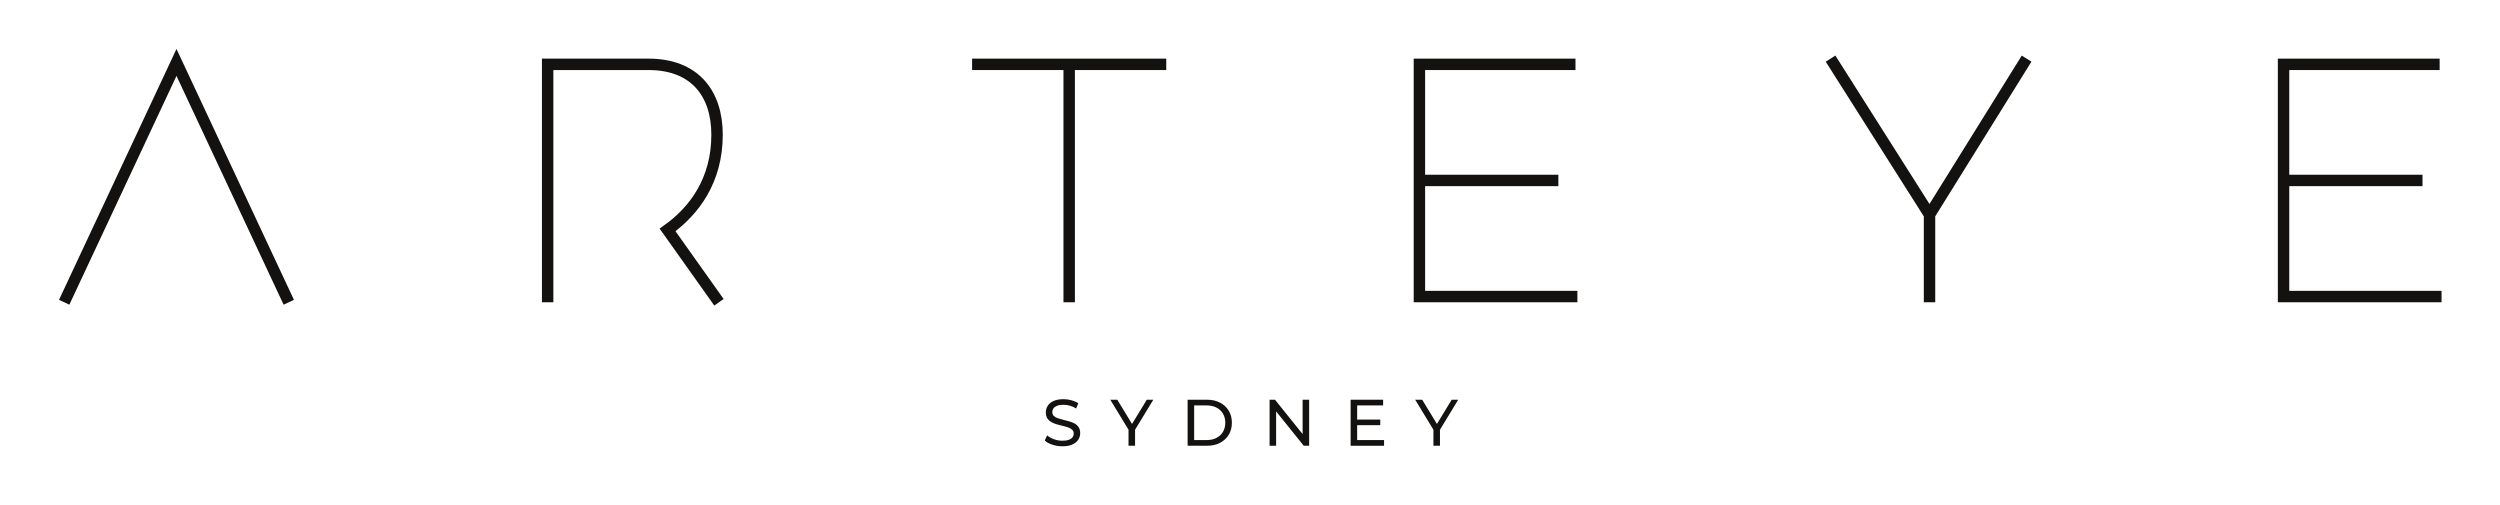
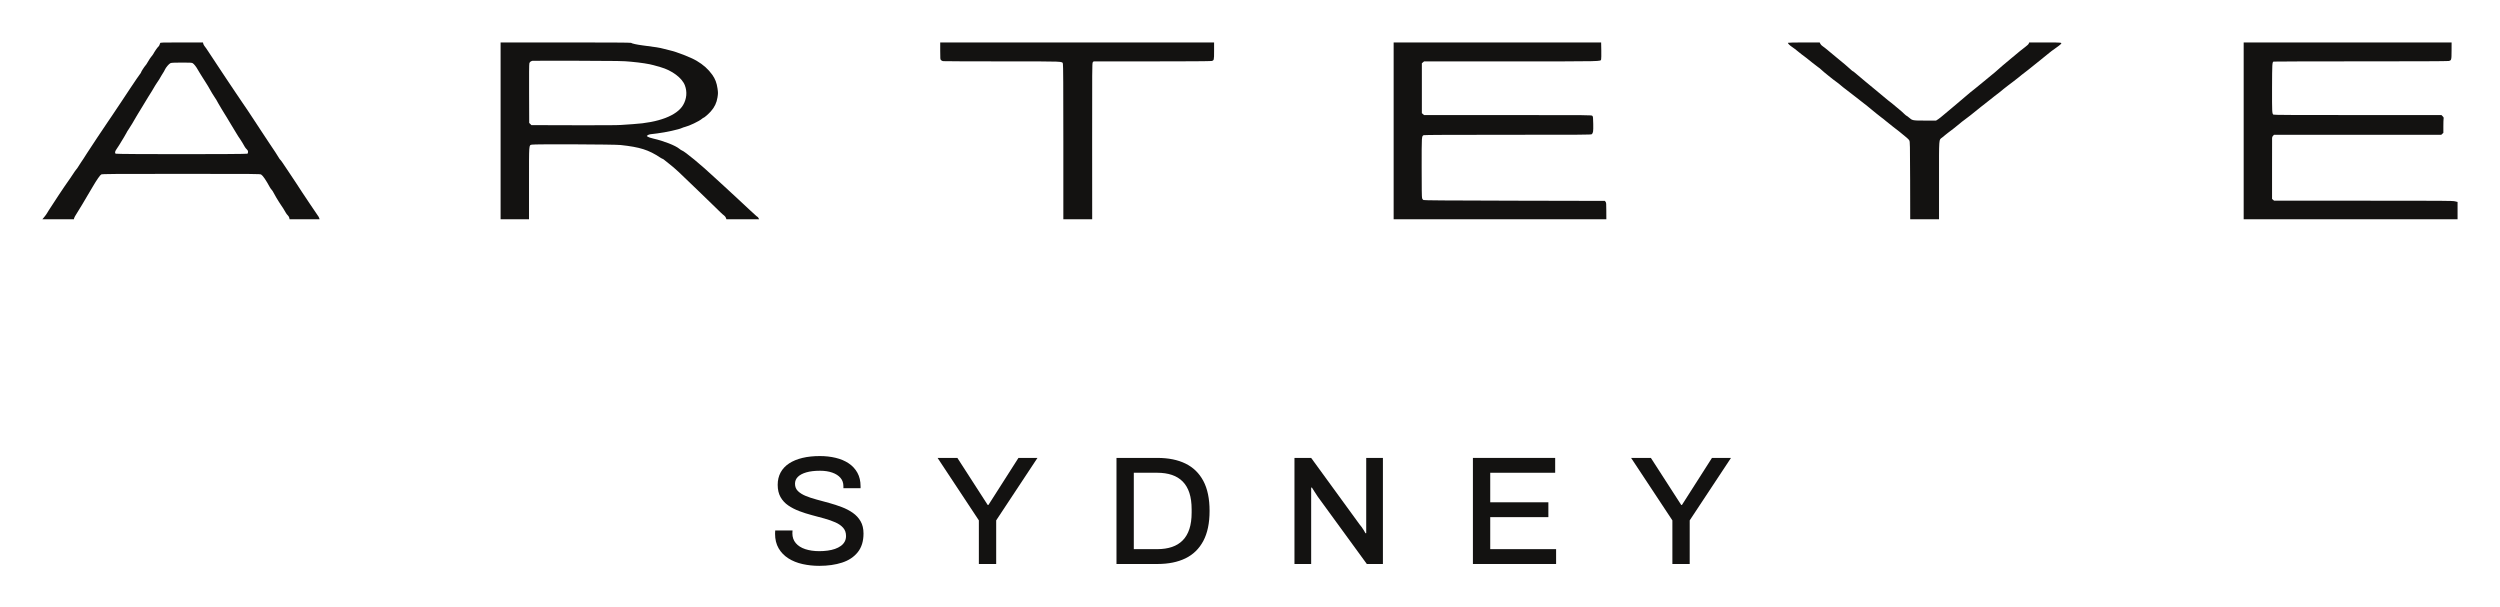
- <svg xmlns="http://www.w3.org/2000/svg" viewBox="0 0 1026.12 206.90" width="1026" height="207" fill="currentColor" style="color:#131211">
+ <svg xmlns="http://www.w3.org/2000/svg" viewBox="0 0 1414.07 343.00" width="1414" height="343" fill="currentColor" style="color:#131211">
  <g transform="translate(24,24)">
-     <g transform="scale(1.5625)" fill="none" stroke="currentColor" stroke-width="3.0" stroke-miterlimit="4">
-       <path transform="translate(0.00,0)" d="M1.5 64 L31 1 L60.5 64" />
-       <path transform="translate(127.00,0)" d="M1.5 0 V64 M0 1.5 H28 C40 1.5 46 9 46 20 C46 32 40 40 33 45 L46.5 64" />
-       <path transform="translate(240.00,0)" d="M0 1.5 H51 M25.5 0 V64" />
-       <path transform="translate(356.00,0)" d="M1.5 0 V64 M0 1.5 H42.5 M0 32 H38 M0 62.5 H43" />
-       <path transform="translate(464.00,0)" d="M1.5 0 L27.5 41 L53 0 M27.5 41 V64" />
-       <path transform="translate(583.00,0)" d="M1.5 0 V64 M0 1.5 H42.5 M0 32 H38 M0 62.5 H43" />
+     <g transform="translate(0.00,0.00) scale(1.78571)">
+       <g transform="scale(0.125)">
+         <g transform="translate(0,448) scale(0.1,-0.1)" fill="currentColor" stroke="none">
+           <path d="M2984 4463 c-17 -54 -29 -75 -48 -91 -22 -17 -101 -133 -129 -188 -9 -17 -23 -36 -31 -44 -19 -15 -96 -131 -121 -180 -9 -19 -28 -46 -41 -60 -32 -35 -114 -161 -114 -177 0 -7 -13 -27 -29 -46 -16 -18 -125 -178 -243 -355 -117 -177 -223 -337 -235 -355 -12 -17 -49 -72 -82 -122 -32 -49 -68 -102 -78 -117 -10 -15 -44 -67 -77 -115 -32 -48 -71 -106 -87 -128 -65 -92 -481 -718 -542 -815 -36 -58 -74 -117 -84 -132 -10 -15 -43 -64 -74 -110 -31 -46 -62 -94 -69 -108 -7 -14 -27 -41 -44 -60 -17 -20 -51 -68 -76 -108 -25 -40 -59 -92 -77 -115 -37 -50 -259 -373 -287 -420 -28 -45 -222 -344 -256 -392 -15 -22 -35 -54 -44 -72 -9 -18 -39 -59 -66 -92 l-51 -61 399 0 400 0 5 28 c3 15 32 67 65 117 32 50 97 155 144 235 47 80 95 161 106 180 52 87 109 182 160 270 96 165 183 290 212 305 25 13 292 15 2025 15 1892 0 1998 -1 2027 -17 43 -26 121 -138 219 -319 15 -27 37 -58 49 -69 12 -11 35 -47 51 -80 16 -33 44 -83 62 -111 17 -29 46 -76 64 -105 17 -30 43 -70 58 -89 29 -38 80 -120 119 -190 13 -25 38 -58 55 -73 17 -16 33 -43 37 -63 l6 -34 380 0 380 0 -7 27 c-3 16 -24 51 -45 78 -21 28 -108 156 -193 285 -86 129 -174 262 -197 295 -22 33 -62 94 -88 135 -26 42 -59 93 -75 115 -15 22 -55 83 -90 135 -34 52 -72 109 -83 125 -23 32 -89 131 -158 235 -23 36 -51 71 -60 79 -10 8 -26 31 -36 50 -15 30 -145 229 -226 346 -12 17 -59 89 -106 160 -46 72 -111 170 -144 218 -32 49 -72 110 -89 136 -31 47 -92 141 -155 235 -19 29 -44 66 -54 82 -10 16 -28 43 -40 59 -11 17 -55 80 -96 141 -41 62 -120 178 -175 259 -55 81 -129 192 -165 246 -36 54 -81 122 -101 151 -20 29 -106 159 -191 288 -85 129 -181 275 -214 324 -32 49 -70 105 -83 125 -13 20 -34 48 -47 63 -12 15 -25 41 -29 58 l-7 30 -539 0 c-505 0 -540 -1 -545 -17z m824 -509 c33 -20 90 -92 126 -159 15 -27 37 -64 49 -82 12 -18 42 -66 67 -108 25 -42 59 -95 75 -118 17 -23 46 -70 65 -104 88 -156 146 -253 186 -310 24 -34 44 -66 44 -71 0 -5 17 -35 38 -68 21 -32 55 -90 76 -129 22 -38 53 -90 70 -115 18 -25 46 -70 62 -100 17 -30 68 -116 114 -190 46 -74 95 -155 109 -180 55 -93 87 -144 118 -186 18 -24 44 -65 58 -91 58 -105 81 -142 113 -171 24 -23 32 -38 32 -65 0 -19 -6 -40 -14 -46 -19 -16 -3323 -16 -3342 0 -24 20 -15 63 24 116 20 29 52 76 69 105 94 152 168 277 186 313 10 22 29 54 42 70 32 44 164 261 197 325 15 30 41 73 57 95 16 22 68 108 116 190 48 83 107 179 130 215 50 77 148 236 183 300 14 25 33 54 42 65 20 23 95 144 118 190 8 17 26 45 39 63 13 18 34 54 45 80 27 60 104 150 143 168 22 10 94 13 283 14 215 0 258 -2 280 -16z" />
+           <path d="M11610 2240 l0 -2240 360 0 360 0 0 910 c0 1015 -4 959 68 980 52 16 2104 8 2252 -9 495 -54 711 -123 1005 -318 28 -18 56 -33 62 -33 7 0 34 -19 61 -43 27 -23 76 -62 108 -87 141 -108 249 -209 719 -665 176 -171 362 -351 413 -400 52 -50 124 -120 160 -156 37 -36 81 -75 99 -87 17 -13 37 -38 43 -57 l12 -35 414 0 415 0 -16 30 c-9 16 -19 30 -23 30 -4 0 -23 14 -42 32 -19 18 -87 79 -150 137 -63 57 -189 175 -280 261 -91 85 -257 240 -370 342 -113 103 -223 204 -245 224 -333 313 -759 665 -834 689 -11 3 -39 22 -61 40 -100 83 -392 198 -660 259 -65 15 -126 35 -140 46 l-25 20 22 19 c13 11 44 22 70 25 27 3 104 13 173 21 216 27 557 102 626 138 18 9 53 21 79 27 101 23 356 144 423 202 18 15 36 28 41 28 18 0 129 96 188 163 96 108 147 216 169 353 16 104 16 118 1 227 -21 143 -59 244 -132 346 -103 145 -227 255 -397 356 -158 92 -504 226 -699 270 -41 9 -103 24 -139 35 -92 26 -214 46 -535 86 -136 17 -272 47 -289 64 -7 7 -588 10 -1658 10 l-1648 0 0 -2240z m3300 1752 c258 -24 465 -56 580 -89 47 -14 123 -35 170 -48 292 -82 549 -274 620 -463 62 -164 46 -343 -45 -498 -157 -269 -624 -446 -1270 -484 -99 -5 -236 -15 -305 -21 -82 -7 -490 -9 -1197 -7 l-1073 3 -27 28 -28 27 -3 738 c-2 490 0 749 7 773 10 32 26 47 71 63 8 3 526 4 1150 2 1051 -3 1151 -5 1350 -24z" />
+           <path d="M22750 4265 c0 -204 1 -215 21 -233 11 -11 34 -23 51 -26 17 -3 692 -6 1500 -6 1617 0 1514 4 1537 -61 8 -23 11 -582 11 -1985 l0 -1954 365 0 366 0 -1 1976 c-1 1783 0 1978 15 2000 8 13 21 24 28 24 6 0 671 1 1477 0 877 0 1481 4 1505 10 64 15 65 19 65 257 l0 213 -3470 0 -3470 0 0 -215z" />
+           <path d="M34240 2240 l0 -2240 2695 0 2695 0 -1 210 c0 188 -2 211 -19 232 l-18 23 -2289 5 c-1784 4 -2293 8 -2309 17 -12 7 -27 27 -33 44 -8 22 -11 260 -11 781 0 804 -1 791 50 818 13 7 686 10 2131 10 1920 0 2114 1 2130 15 35 33 40 67 37 258 -3 172 -5 188 -23 207 -21 20 -22 20 -2142 20 l-2122 0 -28 24 -28 24 0 632 0 632 28 24 28 24 2205 0 c2388 0 2263 -3 2282 52 4 13 6 114 4 226 l-4 202 -2629 0 -2629 0 0 -2240z" />
+           <path d="M44230 4471 c0 -19 47 -66 109 -107 36 -24 93 -67 126 -95 53 -45 153 -123 236 -183 15 -12 81 -64 146 -117 65 -52 132 -104 148 -114 17 -10 46 -33 65 -51 54 -50 130 -114 194 -164 32 -25 88 -69 124 -99 37 -30 84 -64 104 -77 20 -13 45 -32 55 -43 20 -21 131 -109 273 -216 51 -38 107 -82 124 -96 17 -15 87 -70 156 -122 69 -53 136 -105 150 -117 153 -127 341 -280 365 -295 17 -10 64 -48 106 -84 41 -36 125 -103 185 -148 60 -45 132 -100 159 -123 187 -150 237 -194 252 -223 17 -30 18 -97 21 -1014 l2 -983 365 0 365 0 0 988 c0 1115 -7 1013 80 1083 23 19 61 50 84 69 22 20 51 42 63 50 51 35 233 178 292 229 35 31 89 74 121 96 65 46 247 188 326 255 29 25 74 61 99 80 26 19 67 51 90 70 122 99 167 135 240 190 126 95 175 135 245 194 36 31 83 68 105 82 22 15 86 63 143 108 57 45 119 93 138 108 19 14 52 41 73 60 21 18 58 47 82 63 23 17 64 48 90 70 66 56 140 115 319 256 85 67 176 141 201 163 26 23 95 75 155 116 59 41 118 86 131 99 50 52 55 51 -385 51 l-408 0 -10 -29 c-7 -17 -42 -51 -90 -86 -43 -32 -103 -79 -133 -104 -78 -68 -138 -117 -242 -201 -99 -80 -328 -276 -394 -338 -22 -20 -69 -59 -105 -86 -36 -28 -118 -95 -183 -151 -65 -55 -156 -129 -202 -165 -46 -36 -105 -83 -132 -105 -115 -96 -245 -205 -330 -280 -51 -44 -134 -114 -184 -155 -51 -41 -127 -106 -171 -143 -43 -38 -102 -84 -130 -103 l-53 -34 -280 0 c-316 0 -319 1 -408 78 -27 23 -52 42 -57 42 -5 0 -29 19 -53 42 -50 49 -97 91 -192 168 -37 30 -97 80 -133 111 -37 30 -83 66 -102 79 -19 14 -89 72 -156 130 -67 58 -167 141 -223 185 -56 44 -146 118 -200 165 -54 47 -128 110 -166 140 -37 30 -82 67 -99 83 -17 15 -34 27 -39 27 -4 0 -27 18 -50 40 -74 69 -208 183 -357 303 -80 65 -183 150 -230 191 -47 40 -104 85 -128 100 -24 15 -50 42 -59 61 l-17 35 -403 0 c-222 0 -403 -4 -403 -9z" />
+           <path d="M55780 2240 l0 -2240 2710 0 2710 0 0 219 0 219 -65 16 c-58 15 -273 16 -2324 16 l-2260 0 -26 22 -26 23 0 755 c1 415 1 770 1 788 0 22 8 41 25 57 l24 25 2119 0 2119 0 27 25 26 24 0 164 c0 91 3 178 6 195 5 26 1 36 -24 61 l-30 31 -2122 0 c-1626 0 -2126 2 -2137 11 -34 29 -35 49 -34 671 2 629 4 659 39 673 9 3 1002 6 2207 6 1331 -1 2206 3 2230 9 70 16 72 22 73 259 l1 211 -2634 0 -2635 0 0 -2240z" />
+         </g>
+       </g>
    </g>
-     <g transform="translate(403.70,140.00)">
-       <path d="M8.345 19.118Q6.179 19.118 4.208 18.453Q2.237 17.788 1.11 16.741L2.104 14.634Q3.177 15.573 4.853 16.2Q6.529 16.826 8.341 16.826Q9.982 16.826 11.007 16.442Q12.031 16.057 12.517 15.395Q13.004 14.733 13.004 13.914Q13.004 12.929 12.379 12.333Q11.753 11.738 10.742 11.379Q9.73 11.021 8.507 10.745Q7.283 10.468 6.058 10.11Q4.832 9.752 3.821 9.18Q2.809 8.608 2.184 7.655Q1.559 6.703 1.559 5.195Q1.559 3.725 2.334 2.497Q3.11 1.269 4.717 0.526Q6.324 -0.218 8.812 -0.218Q10.46 -0.218 12.08 0.22Q13.7 0.659 14.885 1.465L13.996 3.607Q12.77 2.815 11.416 2.445Q10.062 2.074 8.793 2.074Q7.21 2.074 6.187 2.483Q5.165 2.893 4.692 3.566Q4.219 4.24 4.219 5.086Q4.219 6.075 4.845 6.67Q5.47 7.266 6.481 7.613Q7.493 7.96 8.718 8.248Q9.944 8.536 11.167 8.884Q12.391 9.233 13.402 9.794Q14.414 10.355 15.039 11.303Q15.664 12.251 15.664 13.732Q15.664 15.179 14.875 16.407Q14.086 17.635 12.461 18.377Q10.837 19.118 8.345 19.118Z" />
-       <path d="M35.502 18.9V11.669L36.116 13.328L28.012 0.0H30.891L37.727 11.248H36.143L43.002 0.0H45.675L37.571 13.328L38.185 11.669V18.9Z" />
-       <path d="M59.755 18.9V0.0H67.708Q70.75 0.0 73.048 1.194Q75.346 2.389 76.634 4.51Q77.921 6.632 77.921 9.45Q77.921 12.268 76.634 14.39Q75.346 16.511 73.048 17.706Q70.75 18.9 67.708 18.9ZM62.438 16.563H67.562Q69.904 16.563 71.615 15.664Q73.326 14.765 74.271 13.164Q75.215 11.563 75.215 9.45Q75.215 7.314 74.271 5.724Q73.326 4.135 71.615 3.236Q69.904 2.337 67.562 2.337H62.438Z" />
-       <path d="M93.397 18.9V0.0H95.611L108.095 15.52H106.954V0.0H109.637V18.9H107.423L94.939 3.38H96.08V18.9Z" />
-       <path d="M126.661 18.9V0.0H140V2.337H129.344V16.563H140.383V18.9ZM129.118 10.447V8.156H138.831V10.447Z" />
-       <path d="M160.647 18.9V11.669L161.261 13.328L153.157 0.0H156.036L162.872 11.248H161.288L168.147 0.0H170.82L162.716 13.328L163.33 11.669V18.9Z" />
+     <g transform="translate(410.11,235.00)">
+       <path d="M29.3 61.05Q24.402 61.05 19.854 60.044Q15.306 59.038 11.808 56.808Q8.309 54.577 6.297 51.122Q4.286 47.668 4.286 42.857Q4.286 42.332 4.329 41.851Q4.373 41.37 4.373 41.02H14.169Q14.169 41.283 14.125 41.808Q14.082 42.332 14.082 42.682Q14.082 45.918 16.006 48.192Q17.93 50.466 21.385 51.603Q24.84 52.741 29.3 52.741Q31.749 52.741 34.023 52.434Q36.297 52.128 38.178 51.472Q40.058 50.816 41.458 49.81Q42.857 48.805 43.644 47.405Q44.431 46.006 44.431 44.169Q44.431 41.37 42.813 39.534Q41.195 37.697 38.44 36.472Q35.685 35.248 32.23 34.286Q28.776 33.324 25.102 32.362Q21.429 31.399 17.974 30.087Q14.519 28.776 11.764 26.895Q9.009 25.015 7.391 22.172Q5.773 19.329 5.773 15.219Q5.773 11.283 7.434 8.222Q9.096 5.16 12.245 3.105Q15.394 1.05 19.767 0.0Q24.14 -1.05 29.65 -1.05Q34.373 -1.05 38.571 -0.044Q42.77 0.962 45.918 3.061Q49.067 5.16 50.86 8.397Q52.653 11.633 52.653 16.093V17.143H42.945V16.006Q42.945 13.207 41.283 11.283Q39.621 9.359 36.647 8.309Q33.673 7.259 29.738 7.259Q25.102 7.259 21.953 8.178Q18.805 9.096 17.187 10.714Q15.569 12.332 15.569 14.606Q15.569 17.143 17.23 18.761Q18.892 20.379 21.647 21.516Q24.402 22.653 27.857 23.571Q31.312 24.49 34.942 25.496Q38.571 26.501 42.026 27.813Q45.481 29.125 48.236 31.05Q50.991 32.974 52.653 35.816Q54.315 38.659 54.315 42.77Q54.315 49.242 51.079 53.309Q47.843 57.376 42.201 59.213Q36.56 61.05 29.3 61.05Z" />
+       <path d="M119.563 60.0V35.335L96.21 0.0H107.405L124.548 26.589H124.985L141.953 0.0H152.711L129.359 35.335V60.0Z" />
+       <path d="M197.405 60.0V0.0H220.583Q229.854 0.0 236.414 3.192Q242.974 6.385 246.516 12.988Q250.058 19.592 250.058 30.0Q250.058 40.321 246.516 46.968Q242.974 53.615 236.414 56.808Q229.854 60.0 220.583 60.0ZM207.201 51.603H220.496Q225.131 51.603 228.761 50.379Q232.391 49.155 234.883 46.618Q237.376 44.082 238.644 40.19Q239.913 36.297 239.913 30.962V29.125Q239.913 23.703 238.644 19.81Q237.376 15.918 234.883 13.382Q232.391 10.845 228.761 9.621Q225.131 8.397 220.496 8.397H207.201Z" />
+       <path d="M298.076 60.0V0.0H307.522L334.898 37.609Q335.423 38.134 336.079 39.096Q336.735 40.058 337.347 41.02Q337.959 41.983 338.222 42.595H338.659Q338.659 41.283 338.659 40.058Q338.659 38.834 338.659 37.609V0.0H348.105V60.0H339.009L311.283 21.953Q310.583 20.904 309.534 19.286Q308.484 17.668 307.959 16.793H307.522Q307.522 18.017 307.522 19.286Q307.522 20.554 307.522 21.953V60.0Z" />
+       <path d="M399.009 60.0V0.0H445.539V8.397H408.805V25.102H441.691V33.499H408.805V51.603H446.064V60.0Z" />
+       <path d="M511.837 60.0V35.335L488.484 0.0H499.679L516.822 26.589H517.259L534.227 0.0H544.985L521.633 35.335V60.0Z" />
    </g>
  </g>
</svg>
